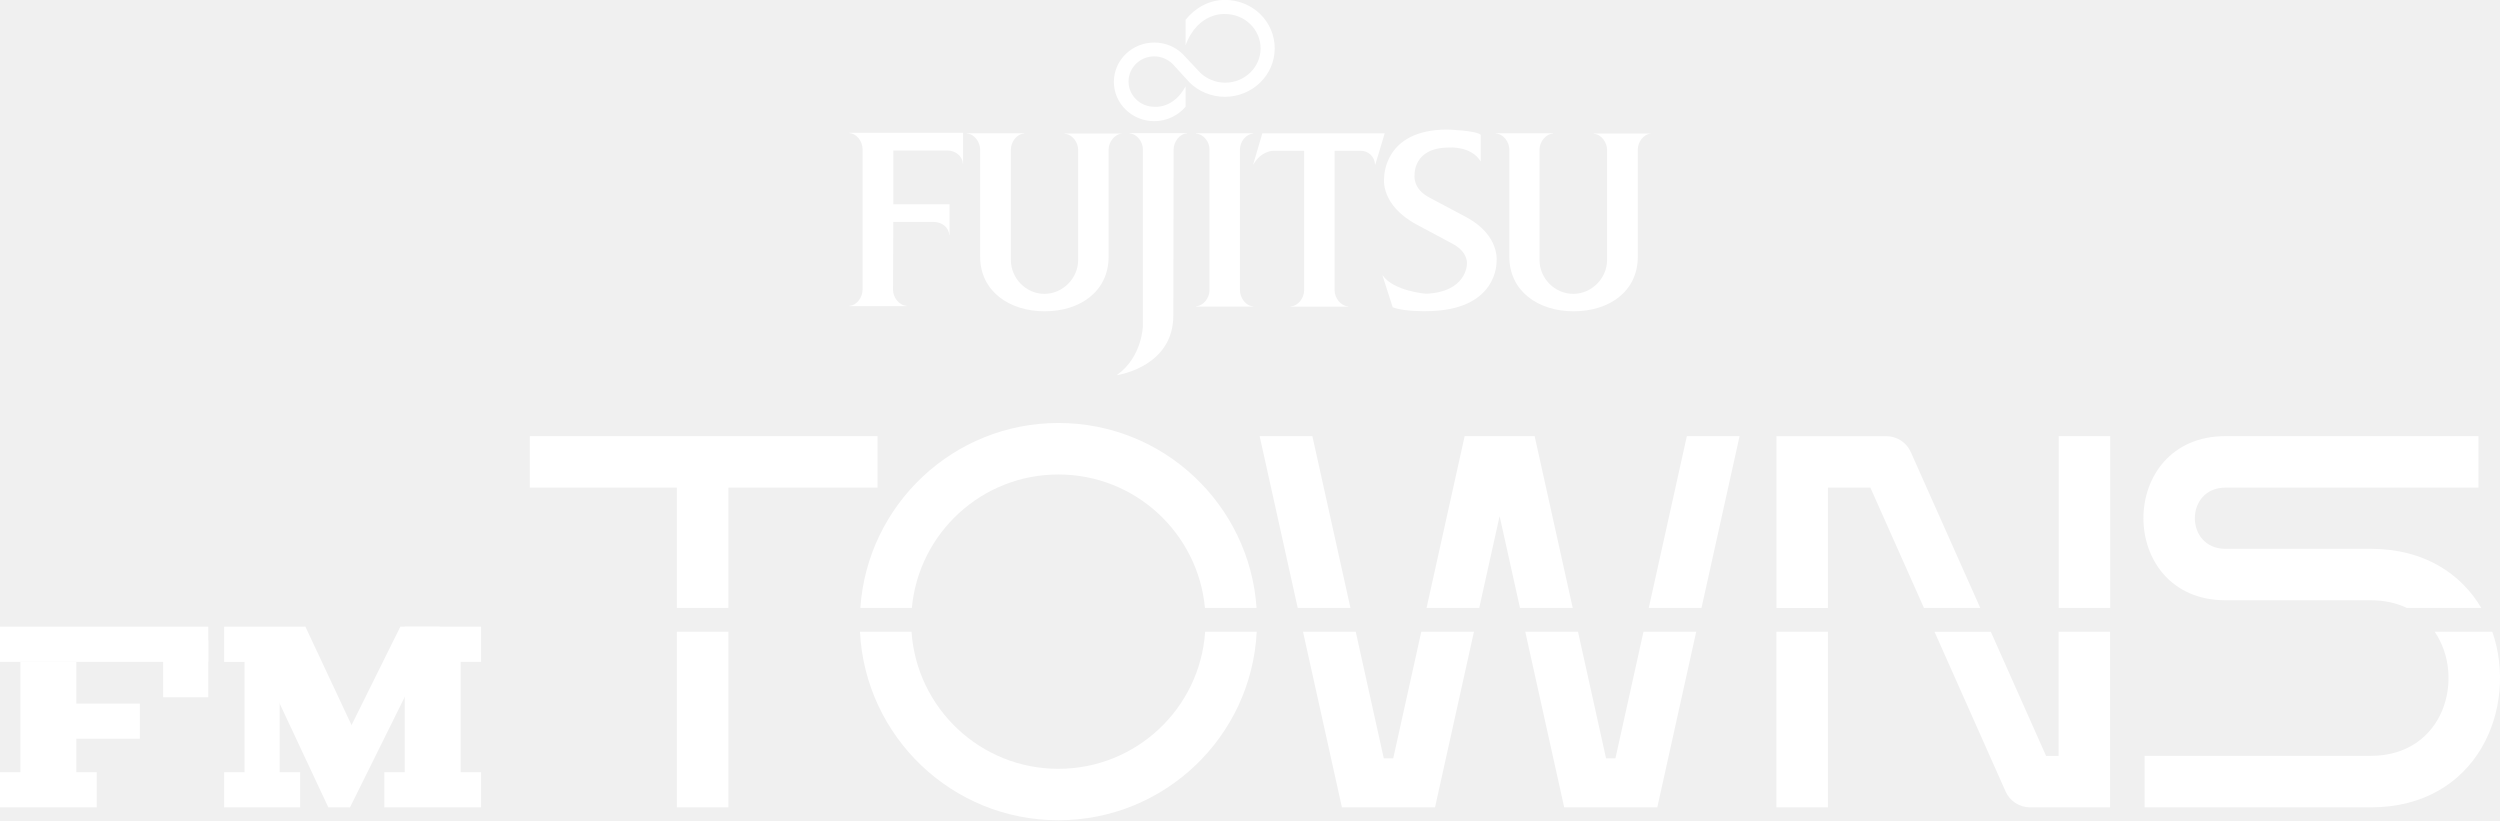
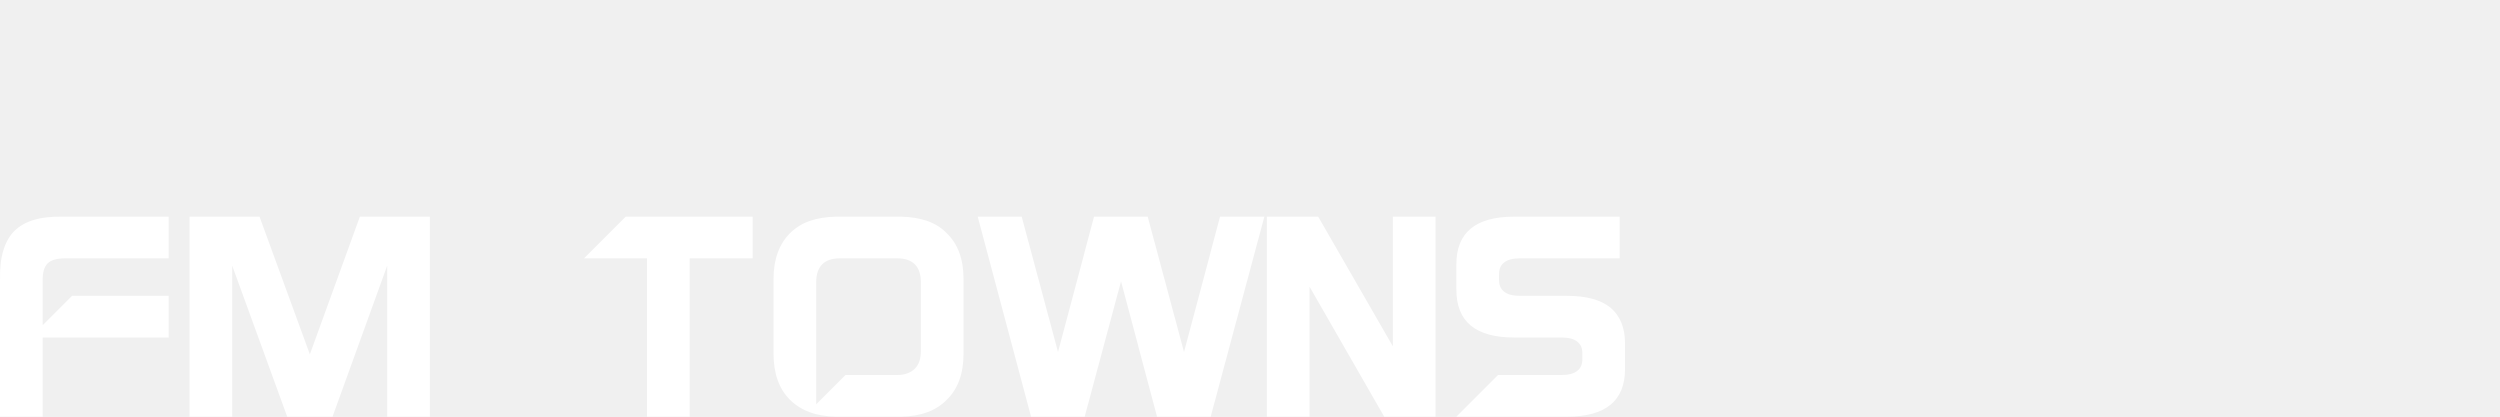
- <svg xmlns="http://www.w3.org/2000/svg" viewBox="0 0 3840 1260">
-   <path class="st0" d="M 1400.6 933.8 C 1411.2 818.8 1507.9 728.8 1625.7 728.8 C 1743.5 728.8 1840.1 818.8 1850.8 933.8 L 1930.1 933.8 C 1919.3 775.1 1787.2 649.7 1625.8 649.7 C 1464.4 649.7 1332.3 775.1 1321.5 933.8 L 1400.6 933.8 Z" id="path4" style="fill-opacity: 1; fill: rgb(255, 255, 255);" />
-   <path class="st0" d="M 1625.6 1180.9 C 1506 1180.9 1408.1 1087.9 1400.1 970.3 L 1320.9 970.3 C 1329 1131.6 1462.3 1259.9 1625.6 1259.9 C 1788.9 1259.9 1922.3 1131.6 1930.3 970.3 L 1851.1 970.3 C 1843.2 1088 1745.3 1180.9 1625.6 1180.9 Z" id="path6" style="fill-opacity: 1; fill: rgb(255, 255, 255);" />
-   <rect x="1039.7" y="970.3" class="st0" width="79.1" height="269.8" id="rect8" style="fill-opacity: 1; fill: rgb(255, 255, 255);" />
-   <polygon class="st0" points="1347.9 669.9 813.8 669.9 813.8 749 1039.7 749 1039.7 933.8 1118.8 933.8 1118.8 749 1347.9 749" id="polygon10" style="fill-opacity: 1; fill: rgb(255, 255, 255);" />
-   <rect x="2728.6" y="970.3" class="st0" width="79.1" height="269.8" id="rect12" style="fill-opacity: 1; fill: rgb(255, 255, 255);" />
-   <path class="st0" d="M 3162.2 1161.1 L 3142.8 1161.1 L 3057.9 970.4 L 2971.4 970.4 L 3080.6 1215.7 C 3087.2 1230.6 3102 1240.1 3118.2 1240.1 L 3162.1 1240.1 L 3206 1240.1 L 3241.1 1240.1 L 3241.1 970.3 L 3162 970.3 L 3162 1161.1 L 3162.2 1161.1 Z" id="path14" style="fill-opacity: 1; fill: rgb(255, 255, 255);" />
-   <rect x="3162.2" y="669.9" class="st0" width="79.1" height="263.9" id="rect16" style="fill-opacity: 1; fill: rgb(255, 255, 255);" />
-   <path class="st0" d="M 2935 694.4 C 2928.4 679.5 2913.6 670 2897.4 670 L 2807.6 670 L 2758.9 670 L 2728.6 670 L 2728.6 933.9 L 2807.7 933.9 L 2807.7 749 L 2872.9 749 L 2955.2 933.8 L 3041.7 933.8 L 2935 694.4 Z" id="path18" style="fill-opacity: 1; fill: rgb(255, 255, 255);" />
-   <polygon class="st0" points="2532.5 933.8 2613.5 933.8 2672 669.9 2591 669.9" id="polygon20" style="fill-opacity: 1; fill: rgb(255, 255, 255);" />
-   <polygon class="st0" points="2140 1164.8 2125.5 1164.8 2082.4 970.3 2001.4 970.3 2061.2 1240.1 2123.3 1240.1 2142.2 1240.1 2204.2 1240.1 2264 970.3 2183.1 970.3" id="polygon22" style="fill-opacity: 1; fill: rgb(255, 255, 255);" />
-   <polygon class="st0" points="2481.3 1164.8 2466.9 1164.8 2423.8 970.3 2342.8 970.3 2402.6 1240.1 2464.6 1240.1 2483.6 1240.1 2545.6 1240.1 2605.4 970.3 2524.4 970.3" id="polygon24" style="fill-opacity: 1; fill: rgb(255, 255, 255);" />
-   <polygon class="st0" points="2357.2 669.9 2330.7 669.9 2276.2 669.9 2249.7 669.9 2191.2 933.8 2272.1 933.8 2303.4 792.8 2334.7 933.8 2415.7 933.8" id="polygon26" style="fill-opacity: 1; fill: rgb(255, 255, 255);" />
-   <polygon class="st0" points="2015.8 669.9 1934.8 669.9 1993.3 933.8 2074.3 933.8" id="polygon28" style="fill-opacity: 1; fill: rgb(255, 255, 255);" />
-   <path class="st0" d="M 3418.3 922 L 3641.4 922 C 3662.8 922 3681.2 926.3 3696.9 933.8 L 3811.3 933.8 C 3780.2 881.4 3724 843.3 3642.5 843 L 3418.3 843 C 3355.6 843 3355.6 749 3418.3 749 L 3806.9 749 L 3806.9 669.9 L 3418.3 669.9 C 3250.3 669.9 3250.3 922 3418.3 922 Z" id="path30" style="fill-opacity: 1; fill: rgb(255, 255, 255);" />
-   <path class="st0" d="M 3828.2 970.3 L 3739.6 970.3 C 3787.5 1040.1 3754.8 1161 3641.4 1161 L 3294.1 1161 L 3294.1 1240.1 L 3641.4 1240.1 C 3806.1 1240.1 3868.4 1086.5 3828.2 970.3 Z" id="path32" style="fill-opacity: 1; fill: rgb(255, 255, 255);" />
-   <path id="path5600_6_" class="st0" d="M 1372.109 340.917 L 1434.62 340.917 C 1446.526 340.917 1457.583 349.421 1458.008 360.903 L 1458.433 360.903 L 1458.433 313.701 L 1372.109 313.701 L 1372.109 231.203 L 1455.457 231.203 C 1467.363 231.203 1478.42 239.708 1478.845 251.19 L 1479.27 251.19 L 1479.27 203.988 L 1304.495 203.988 L 1304.495 204.413 C 1316.402 205.263 1324.906 217.596 1324.906 229.077 L 1324.906 445.102 C 1324.906 456.583 1315.976 469.341 1304.495 469.766 L 1304.495 470.191 L 1392.52 470.191 L 1392.52 469.766 C 1380.614 468.915 1371.683 456.583 1371.683 445.102 L 1372.109 340.917 Z" style="fill-opacity: 1; fill: rgb(255, 255, 255);" />
-   <path id="path5604_6_" class="st0" d="M 1552.718 399.484 C 1552.718 427.125 1575.681 451.364 1604.172 451.364 C 1632.664 451.364 1656.052 427.125 1656.052 399.484 L 1656.052 230.237 C 1656.052 218.755 1647.122 205.998 1635.215 205.573 L 1635.215 205.147 L 1723.666 205.147 C 1711.759 205.998 1702.829 218.33 1702.829 229.811 L 1702.829 394.381 C 1702.829 447.537 1659.029 478.155 1604.598 478.155 C 1550.166 478.155 1505.516 447.112 1505.516 394.381 L 1505.516 229.811 C 1505.516 218.33 1496.585 205.573 1485.104 205.147 L 1485.104 204.722 L 1573.13 204.722 L 1573.13 205.147 C 1561.223 205.998 1552.718 218.33 1552.718 229.811 L 1552.718 399.484 Z" style="fill-opacity: 1; fill: rgb(255, 255, 255);" />
-   <path id="path5608_6_" class="st0" d="M 2274.006 247.481 C 2259.123 223.668 2225.528 226.644 2225.528 226.644 C 2170.246 226.644 2172.798 268.744 2172.798 268.744 C 2172.798 268.744 2168.971 290.006 2196.612 304.039 L 2251.894 333.381 C 2305.049 361.872 2298.67 402.27 2298.67 402.27 C 2298.67 402.27 2301.222 477.964 2189.808 477.964 C 2189.808 477.964 2157.489 478.814 2139.204 472.011 L 2123.47 423.107 L 2123.895 423.107 C 2140.905 447.346 2190.233 451.174 2190.233 451.174 C 2252.744 448.622 2253.169 406.098 2253.169 406.098 C 2253.169 406.098 2256.146 387.812 2231.482 374.629 L 2176.625 345.288 C 2119.217 314.67 2126.021 273.421 2126.021 273.421 C 2126.021 273.421 2124.32 199.003 2222.977 199.003 C 2222.977 199.003 2267.202 200.279 2274.431 207.083 L 2274.431 247.481 L 2274.006 247.481 Z" style="fill-opacity: 1; fill: rgb(255, 255, 255);" />
-   <path id="path5612_6_" class="st0" d="M 1843.578 111.695 C 1853.358 121.051 1866.966 127.004 1881.85 127.004 C 1912.042 127.004 1936.281 103.191 1936.281 74.274 C 1936.281 45.357 1912.042 21.544 1881.85 21.544 C 1881.85 21.544 1840.176 17.716 1821.04 69.596 L 1821.04 30.474 C 1835.073 12.613 1856.76 -0.144 1881.424 -0.144 C 1923.949 -0.144 1957.969 33.025 1957.969 74.274 C 1957.969 115.523 1923.524 148.692 1881.424 148.692 C 1860.162 148.692 1841.026 140.187 1827.418 127.004 L 1801.053 98.088 C 1793.824 91.284 1784.043 86.606 1772.987 86.606 C 1750.874 86.606 1733.439 104.041 1733.439 125.303 C 1733.439 146.566 1751.3 164.001 1772.987 164.001 C 1772.987 164.001 1802.329 167.828 1821.04 132.532 L 1821.04 164.001 C 1809.558 177.183 1792.548 186.113 1772.987 186.113 C 1738.542 186.113 1710.901 158.898 1710.901 125.729 C 1710.901 92.559 1738.542 65.344 1772.987 65.344 C 1789.997 65.344 1805.731 72.148 1816.787 83.204 L 1843.578 111.695 Z" style="fill-opacity: 1; fill: rgb(255, 255, 255);" />
-   <path id="path5616_6_" class="st0" d="M 1857.793 229.402 C 1857.793 217.921 1848.863 206.014 1836.956 205.163 L 1836.956 204.738 L 1924.981 204.738 L 1924.981 205.163 C 1913.5 206.014 1904.57 217.921 1904.57 229.402 L 1904.57 445.852 C 1904.57 457.334 1913.5 470.091 1924.981 470.516 L 1924.981 470.942 L 1836.956 470.942 L 1836.956 470.516 C 1848.863 469.666 1857.793 457.334 1857.793 445.852 L 1857.793 229.402 Z" style="fill-opacity: 1; fill: rgb(255, 255, 255);" />
-   <path id="path5620_6_" class="st0" d="M 1802.674 229.63 C 1802.674 218.149 1811.604 205.391 1823.086 204.966 L 1823.086 204.541 L 1735.06 204.541 L 1735.06 204.966 C 1746.967 205.817 1755.472 218.149 1755.472 229.63 L 1755.472 500.511 C 1755.472 500.511 1754.621 548.139 1715.924 575.78 L 1715.924 576.205 C 1723.578 574.929 1802.249 560.471 1802.249 484.352 L 1802.674 229.63 Z" style="fill-opacity: 1; fill: rgb(255, 255, 255);" />
-   <path id="path5624_6_" class="st0" d="M 1924.917 252.424 L 1925.342 252.424 C 1937.249 231.587 1955.534 231.587 1955.534 231.587 L 2003.162 231.587 L 2003.162 445.911 C 2003.162 457.392 1994.232 470.15 1982.325 470.575 L 1982.325 471 L 2070.776 471 L 2070.776 470.575 C 2058.869 469.724 2049.939 457.392 2049.939 445.911 L 2049.939 231.587 L 2089.912 231.587 C 2102.244 231.587 2111.599 240.943 2112.025 252.85 L 2112.45 252.85 L 2126.908 204.797 L 1938.95 204.797 L 1924.917 252.424 Z" style="fill-opacity: 1; fill: rgb(255, 255, 255);" />
-   <path id="path5628_6_" class="st0" d="M 2364.698 399.484 C 2364.698 427.125 2387.661 451.364 2416.578 451.364 C 2445.069 451.364 2468.458 427.125 2468.458 399.484 L 2468.458 230.237 C 2468.458 218.755 2459.528 205.998 2448.046 205.573 L 2448.046 205.147 L 2536.072 205.147 C 2524.165 205.998 2515.66 218.33 2515.66 229.811 L 2515.66 394.381 C 2515.66 447.537 2471.86 478.155 2417.003 478.155 C 2362.572 478.155 2318.347 447.112 2318.347 394.381 L 2318.347 229.811 C 2318.347 218.33 2309.416 205.573 2297.51 205.147 L 2297.51 204.722 L 2385.535 204.722 L 2385.535 205.147 C 2373.628 205.998 2364.698 218.33 2364.698 229.811 L 2364.698 399.484 Z" style="fill-opacity: 1; fill: rgb(255, 255, 255);" />
-   <rect x="31.3" y="1016.7" class="st0" width="85.9" height="184.9" id="rect53" style="fill-opacity: 1; fill: rgb(255, 255, 255);" />
-   <rect x="621.7" y="1006.4" class="st0" width="85.9" height="203.3" id="rect55" style="fill-opacity: 1; fill: rgb(255, 255, 255);" />
-   <polygon class="st0" points="564.1 1165.3 504.3 1240.1 386.3 988.3 469.1 962.6" id="polygon57" style="fill-opacity: 1; fill: rgb(255, 255, 255);" />
-   <rect x="74.3" y="1080.7" class="st0" width="140.5" height="54" id="rect59" style="fill-opacity: 1; fill: rgb(255, 255, 255);" />
-   <rect x="375.6" y="997.3" class="st0" width="54" height="204.3" id="rect61" style="fill-opacity: 1; fill: rgb(255, 255, 255);" />
-   <rect y="962.6" class="st0" width="319.9" height="54" id="rect63" style="fill-opacity: 1; fill: rgb(255, 255, 255);" />
-   <polygon class="st0" points="344.3 1016.7 445.4 1016.7 469.1 962.6 344.3 962.6" id="polygon65" style="fill-opacity: 1; fill: rgb(255, 255, 255);" />
-   <rect x="621.7" y="962.6" class="st0" width="117.2" height="54" id="rect67" style="fill-opacity: 1; fill: rgb(255, 255, 255);" />
-   <rect y="1186.1" class="st0" width="148.6" height="54" id="rect69" style="fill-opacity: 1; fill: rgb(255, 255, 255);" />
-   <rect x="590.3" y="1186.1" class="st0" width="148.6" height="54" id="rect71" style="fill-opacity: 1; fill: rgb(255, 255, 255);" />
-   <rect x="344.3" y="1186.1" class="st0" width="116.7" height="54" id="rect73" style="fill-opacity: 1; fill: rgb(255, 255, 255);" />
-   <rect x="250.6" y="983.7" class="st0" width="69.3" height="87.3" id="rect75" style="fill-opacity: 1; fill: rgb(255, 255, 255);" />
-   <polygon class="st0" points="614.9 962.6 498.1 1198.2 537.6 1240.1 675.2 962.6" id="polygon77" style="fill-opacity: 1; fill: rgb(255, 255, 255);" />
-   <rect x="504.3" y="1192.8" class="st0" width="33.3" height="47.3" id="rect79" style="fill-opacity: 1; fill: rgb(255, 255, 255);" />
+ <svg xmlns="http://www.w3.org/2000/svg" version="1.1" id="vertical" x="0px" y="0px" viewBox="0 0 240 40" width="240" height="40">
+   <defs id="defs2" />
+   <path d="M 4.099,40 H 0.003 V 26.816 q -0.032,-1.648 0.32,-2.784 0.352,-1.152 1.056,-1.856 0.704,-0.704 1.84,-1.056 1.152,-0.352 2.8,-0.32 H 16.195 v 4 H 6.307 q -1.248,0 -1.728,0.48 -0.528,0.528 -0.48,1.76 v 4.176 l 2.816,-2.816 h 9.28 v 4 H 4.099 Z M 34.547,20.8 h 6.72 V 40 h -4.096 V 25.504 L 31.923,40 h -4.352 l -5.28,-14.496 V 40 h -4.096 V 20.8 h 6.72 l 4.832,13.216 4.8,-13.216 z m 25.52,0 h 12.192 v 4 h -6.048 V 40 h -4.096 V 24.8 h -6.048 l 4,-4 z m 14.192,5.984 q 0,-1.424 0.4,-2.512 0.4,-1.104 1.168,-1.872 0.8,-0.8 1.888,-1.184 1.104,-0.384 2.528,-0.416 h 6.272 q 1.424,0.032 2.512,0.416 1.104,0.384 1.872,1.184 1.6,1.552 1.6,4.384 v 7.168 q 0,2.864 -1.6,4.416 -1.536,1.584 -4.384,1.632 h -6.272 q -2.832,-0.048 -4.416,-1.632 -1.568,-1.568 -1.568,-4.416 z m 4.096,0.32 V 38.816 L 81.171,36 h 4.96 q 0.56,0 0.976,-0.16 0.432,-0.16 0.72,-0.448 0.576,-0.576 0.576,-1.696 v -6.592 q 0,-1.152 -0.576,-1.728 -0.576,-0.576 -1.696,-0.576 h -5.504 q -1.12,0 -1.696,0.576 -0.576,0.576 -0.576,1.728 z m 31.824,-6.304 3.488,12.992 3.456,-12.992 h 4.256 l -5.152,19.2 h -5.152 l -3.456,-12.992 -3.488,12.992 h -5.152 l -5.12,-19.2 h 4.224 l 3.488,12.992 3.456,-12.992 h 5.152 z m 23.536,0 h 4.096 V 40 h -4.928 l -7.168,-12.48 V 40 h -4.096 V 20.8 h 4.928 l 7.168,12.448 V 20.8 Z m 11.632,11.6 q -2.768,0 -4.16,-1.152 -1.376,-1.136 -1.376,-3.456 v -2.416 q 0,-4.576 5.536,-4.576 h 10.144 v 4 h -9.568 q -1.024,0 -1.504,0.384 -0.512,0.368 -0.512,1.152 v 0.528 q 0,0.784 0.512,1.152 0.48,0.384 1.504,0.384 h 4.512 q 2.8,0 4.192,1.152 1.376,1.184 1.376,3.424 v 2.448 q 0,4.576 -5.568,4.576 h -10.624 l 4,-4 h 6.08 q 1.024,0 1.504,-0.384 0.512,-0.368 0.512,-1.12 v -0.592 q 0,-0.752 -0.512,-1.12 -0.48,-0.384 -1.504,-0.384 z" id="text8" style="font-size:32px;line-height:0.1;font-family:Gayatri;-inkscape-font-specification:Gayatri;fill:#ffffff" aria-label="FM  TOWNS" />
</svg>
